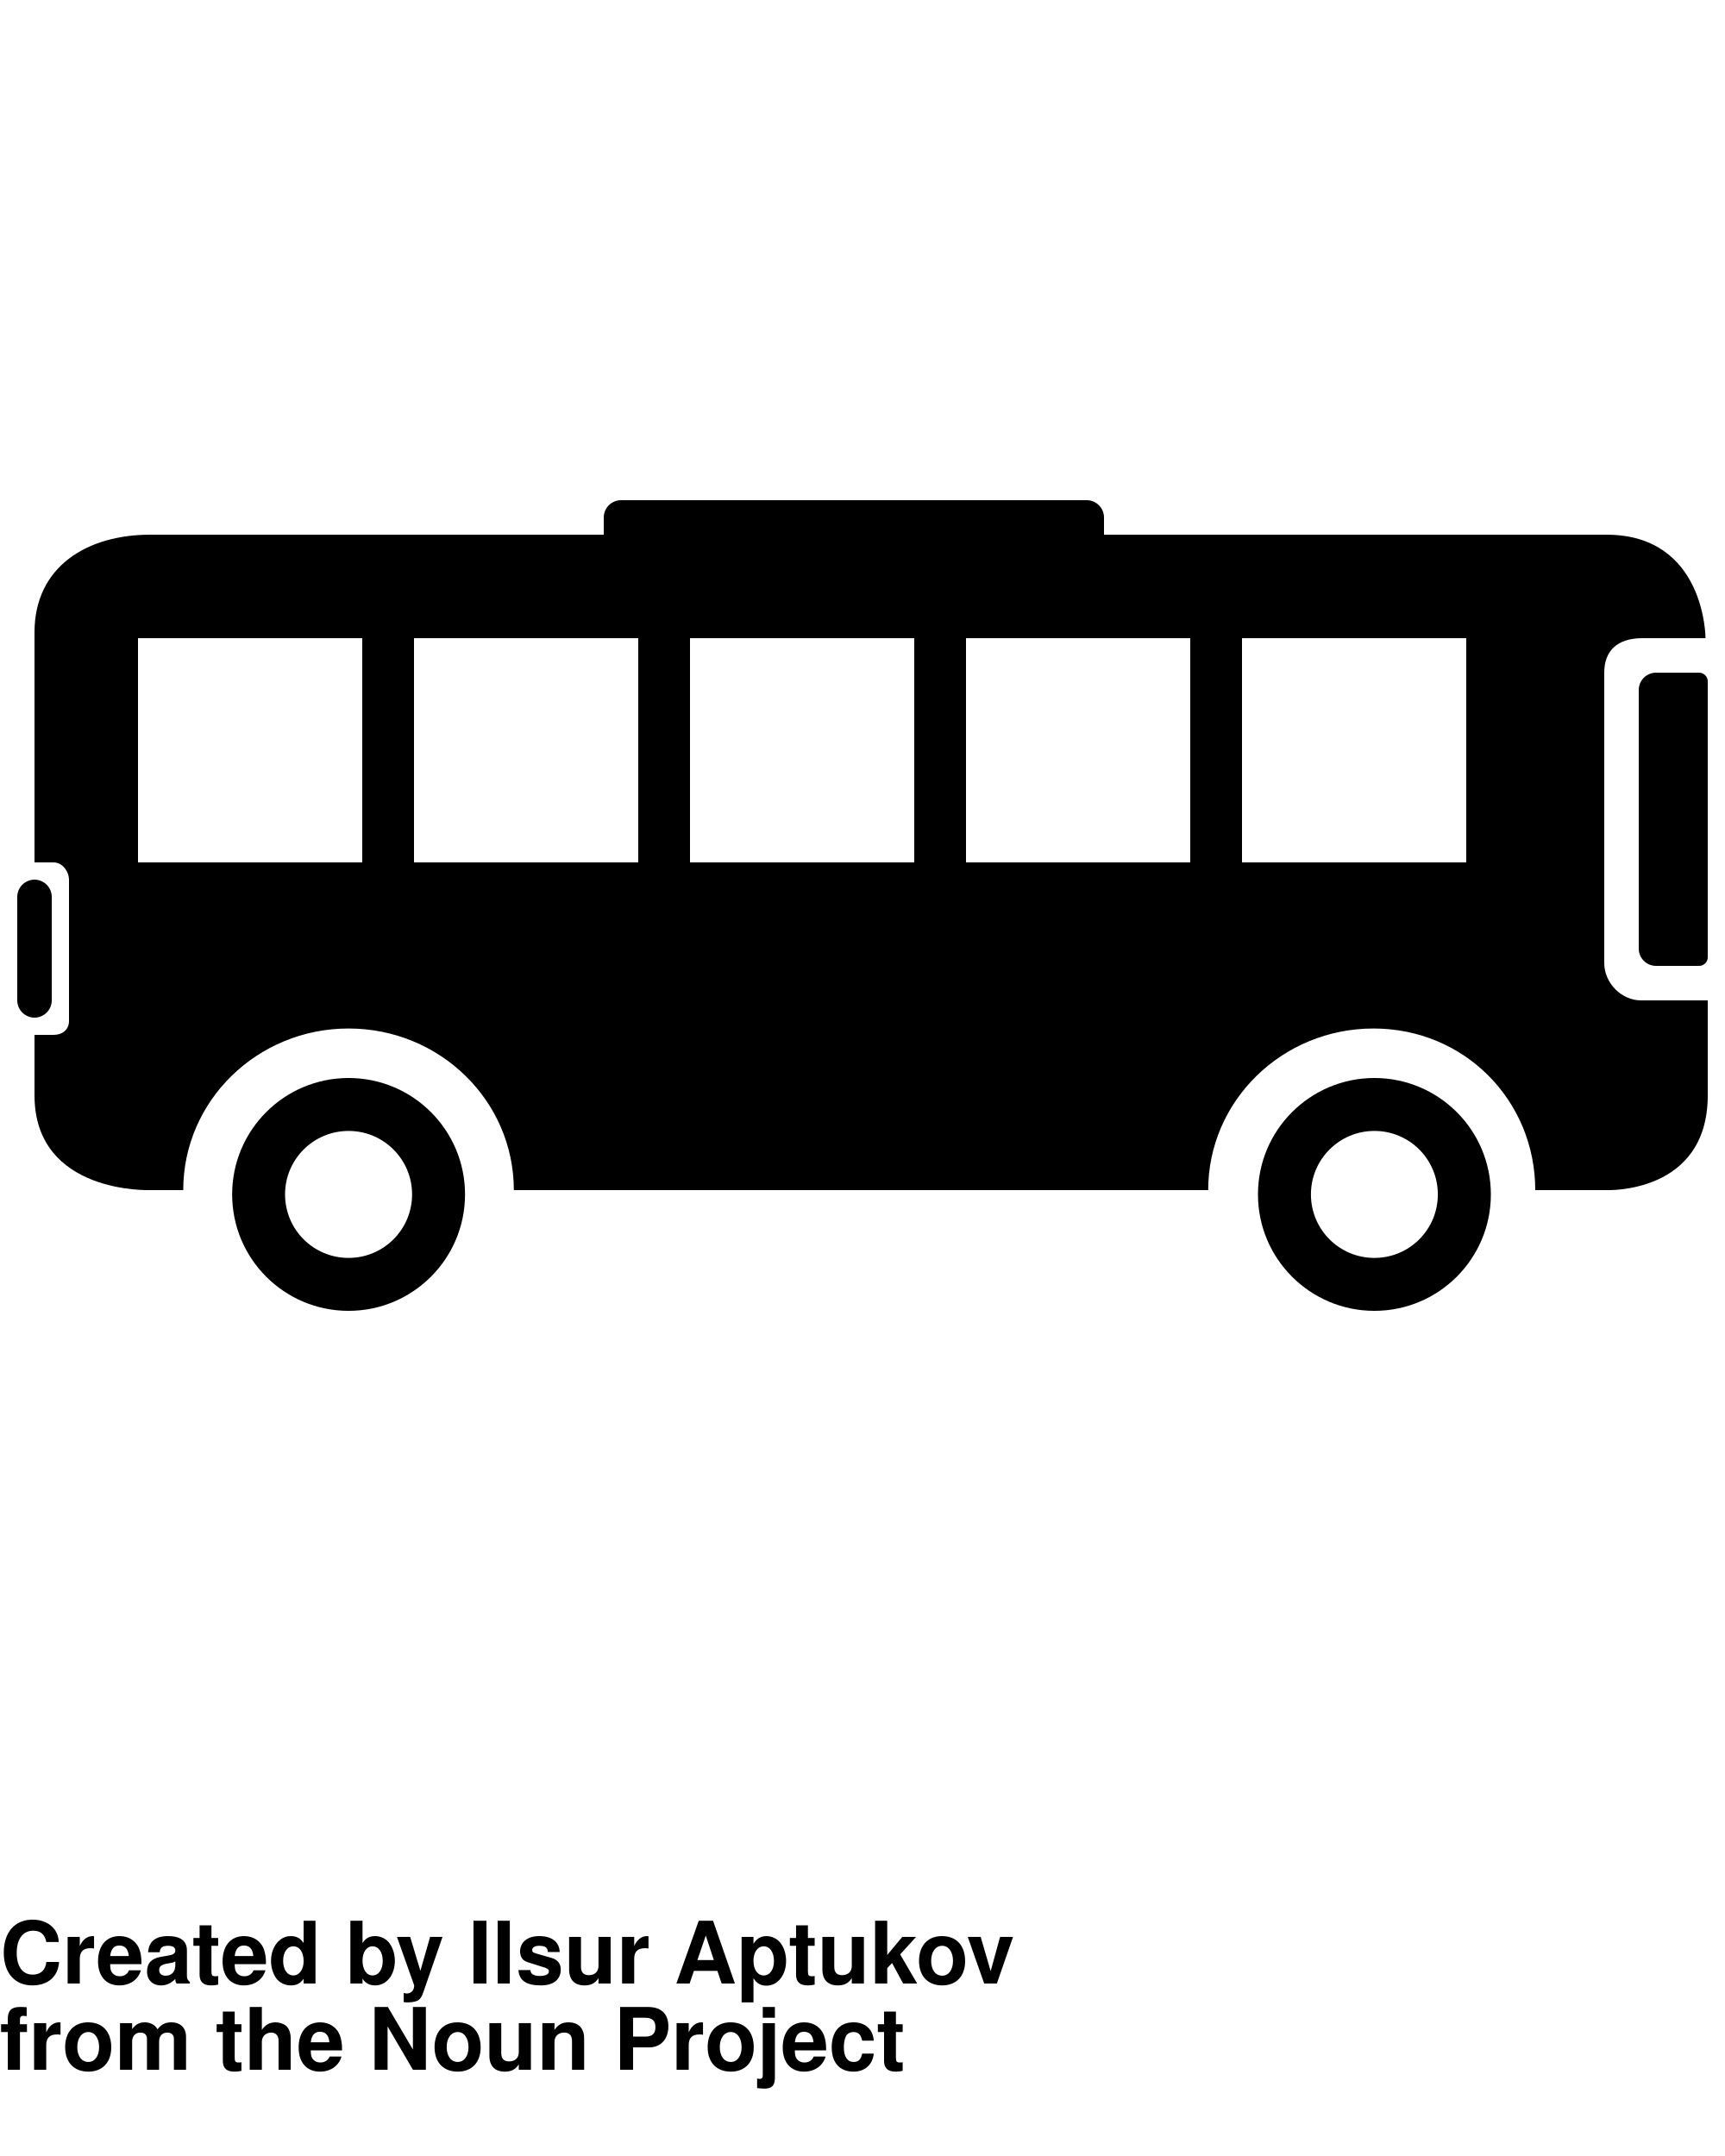
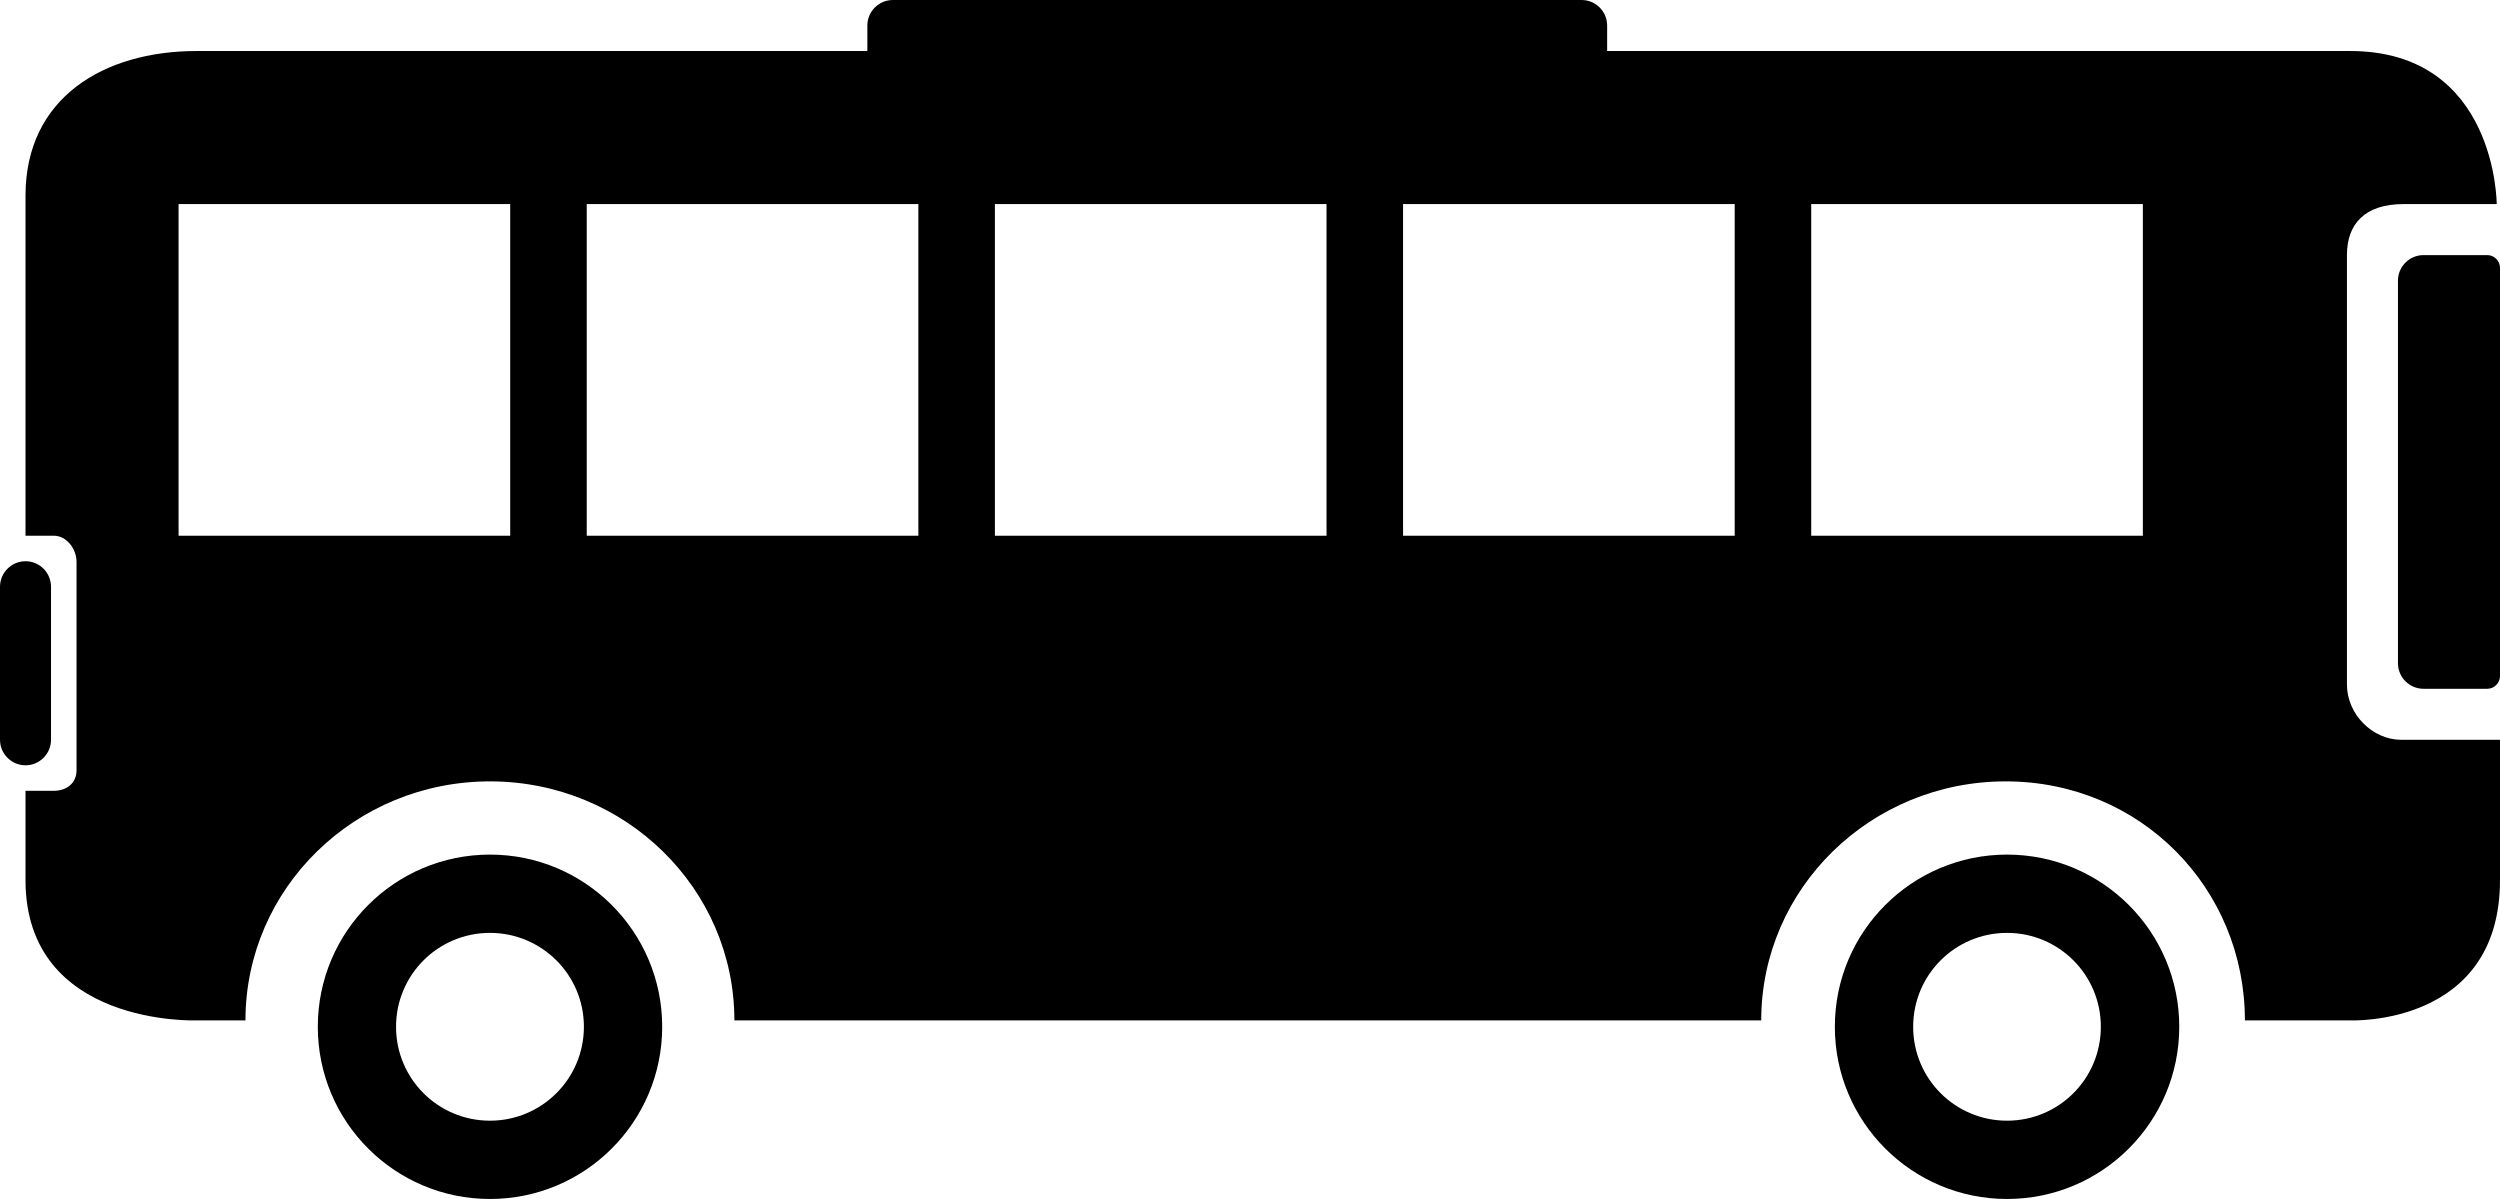
- <svg xmlns="http://www.w3.org/2000/svg" version="1.1" x="0px" y="0px" viewBox="0 0 100 125" enable-background="new 0 0 100 100" xml:space="preserve">
-   <g>
-     <path d="M98.5,39c-0.275,0-0.95,0-1.5,0h-1c-0.55,0-1,0.45-1,1v15c0,0.55,0.45,1,1,1h1c0.55,0,1.225,0,1.5,0s0.5-0.225,0.5-0.5   s0-15.725,0-16S98.775,39,98.5,39z" />
-     <path d="M20.208,62.5c-3.729,0-6.75,3.019-6.75,6.749c0,3.732,3.021,6.751,6.75,6.751c3.723,0,6.75-3.019,6.75-6.751   C26.958,65.519,23.931,62.5,20.208,62.5z M20.208,72.931c-2.037,0-3.683-1.643-3.683-3.682c0-2.036,1.646-3.68,3.683-3.68   c2.029,0,3.681,1.644,3.681,3.68C23.889,71.288,22.237,72.931,20.208,72.931z" />
-     <path d="M79.676,62.5c-3.726,0-6.75,3.019-6.75,6.749c0,3.732,3.024,6.751,6.75,6.751c3.725,0,6.751-3.019,6.751-6.751   C86.427,65.519,83.4,62.5,79.676,62.5z M79.676,72.931c-2.034,0-3.68-1.643-3.68-3.682c0-2.036,1.646-3.68,3.68-3.68   c2.032,0,3.677,1.644,3.677,3.68C83.353,71.288,81.708,72.931,79.676,72.931z" />
-     <path d="M3,58v-6c0-0.55-0.45-1-1-1s-1,0.45-1,1v6c0,0.55,0.45,1,1,1S3,58.55,3,58z" />
-   </g>
-   <path d="M95.129,58C94,58,93,57,93,55.832C93,55,93,40.219,93,39s0.698-2,2.218-2c1.521,0,3.653,0,3.653,0s0-6-5.748-6  c-0.566,0-13.51,0-29.123,0v-1c0-0.55-0.45-1-1-1H36c-0.55,0-1,0.45-1,1v1c-13.193,0-24.031,0-26.296,0C5.071,31,2,32.833,2,36.666  C2,38.887,2,43.603,2,50h1.107C3.612,50,4,50.517,4,51.021v8.176C4,59.7,3.612,60,3.107,60H2c0,0.611,0,2.962,0,3.5  C2,69.249,8.7,69,8.7,69h1.922c0-5.178,4.291-9.37,9.586-9.37c5.293,0,9.58,4.192,9.58,9.37H70.04c0-5.178,4.291-9.37,9.582-9.37  C84.916,59.63,89,63.822,89,69h4.131c0,0,5.869,0.249,5.869-5.5c0-2.233,0-0.623,0-5.5C99,58,97.479,58,95.129,58z M21,50H8V37h13  V50z M37,50H24V37h13V50z M53,50H40V37h13V50z M69,50H56V37h13V50z M85,50H72V37h13V50z" />
-   <text x="0" y="115" fill="#000000" font-size="5px" font-weight="bold" font-family="'Helvetica Neue', Helvetica, Arial-Unicode, Arial, Sans-serif">Created by Ilsur Aptukov</text>
-   <text x="0" y="120" fill="#000000" font-size="5px" font-weight="bold" font-family="'Helvetica Neue', Helvetica, Arial-Unicode, Arial, Sans-serif">from the Noun Project</text>
+ <svg xmlns="http://www.w3.org/2000/svg" version="1.1" x="0px" y="0px" viewBox="0 0 98 47" enable-background="new 0 0 100 100" xml:space="preserve" id="svg18" width="98" height="47">
+   <defs id="defs22" />
+   <path id="path2" d="m 97.5,10 c -0.275,0 -0.95,0 -1.5,0 h -1 c -0.55,0 -1,0.45 -1,1 v 15 c 0,0.55 0.45,1 1,1 h 1 c 0.55,0 1.225,0 1.5,0 0.275,0 0.5,-0.225 0.5,-0.5 0,-0.275 0,-15.725 0,-16 C 98,10.225 97.775,10 97.5,10 Z" />
+   <path id="path4" d="m 19.208,33.5 c -3.729,0 -6.75,3.019 -6.75,6.749 0,3.732 3.021,6.751 6.75,6.751 3.723,0 6.75,-3.019 6.75,-6.751 0,-3.73 -3.027,-6.749 -6.75,-6.749 z m 0,10.431 c -2.037,0 -3.683,-1.643 -3.683,-3.682 0,-2.036 1.646,-3.68 3.683,-3.68 2.029,0 3.681,1.644 3.681,3.68 0,2.039 -1.652,3.682 -3.681,3.682 z" />
+   <path id="path6" d="m 78.676,33.5 c -3.726,0 -6.75,3.019 -6.75,6.749 0,3.732 3.024,6.751 6.75,6.751 3.725,0 6.751,-3.019 6.751,-6.751 0,-3.73 -3.027,-6.749 -6.751,-6.749 z m 0,10.431 c -2.034,0 -3.68,-1.643 -3.68,-3.682 0,-2.036 1.646,-3.68 3.68,-3.68 2.032,0 3.677,1.644 3.677,3.68 0,2.039 -1.645,3.682 -3.677,3.682 z" />
+   <path id="path8" d="M 2,29 V 23 C 2,22.45 1.55,22 1,22 0.45,22 0,22.45 0,23 v 6 c 0,0.55 0.45,1 1,1 0.55,0 1,-0.45 1,-1 z" />
+   <path d="M 94.129,29 C 93,29 92,28 92,26.832 92,26 92,11.219 92,10 c 0,-1.219 0.698,-2 2.218,-2 1.521,0 3.653,0 3.653,0 0,0 0,-6 -5.748,-6 C 91.557,2 78.613,2 63,2 V 1 C 63,0.45 62.55,0 62,0 H 35 C 34.45,0 34,0.45 34,1 V 2 C 20.807,2 9.969,2 7.704,2 4.071,2 1,3.833 1,7.666 1,9.887 1,14.603 1,21 H 2.107 C 2.612,21 3,21.517 3,22.021 v 8.176 C 3,30.7 2.612,31 2.107,31 H 1 c 0,0.611 0,2.962 0,3.5 0,5.749 6.7,5.5 6.7,5.5 h 1.922 c 0,-5.178 4.291,-9.37 9.586,-9.37 5.293,0 9.58,4.192 9.58,9.37 H 69.04 c 0,-5.178 4.291,-9.37 9.582,-9.37 5.294,0 9.378,4.192 9.378,9.37 h 4.131 c 0,0 5.869,0.249 5.869,-5.5 0,-2.233 0,-0.623 0,-5.5 0,0 -1.521,0 -3.871,0 z M 20,21 H 7 V 8 h 13 z m 16,0 H 23 V 8 h 13 z m 16,0 H 39 V 8 h 13 z m 16,0 H 55 V 8 h 13 z m 16,0 H 71 V 8 h 13 z" id="path12" />
+   <text x="-1" y="86" font-size="5px" font-weight="bold" id="text14" style="font-weight:bold;font-size:5px;font-family:'Helvetica Neue', Helvetica, Arial-Unicode, Arial, Sans-serif;fill:#000000">Created by Ilsur Aptukov</text>
+   <text x="-1" y="91" font-size="5px" font-weight="bold" id="text16" style="font-weight:bold;font-size:5px;font-family:'Helvetica Neue', Helvetica, Arial-Unicode, Arial, Sans-serif;fill:#000000">from the Noun Project</text>
</svg>
